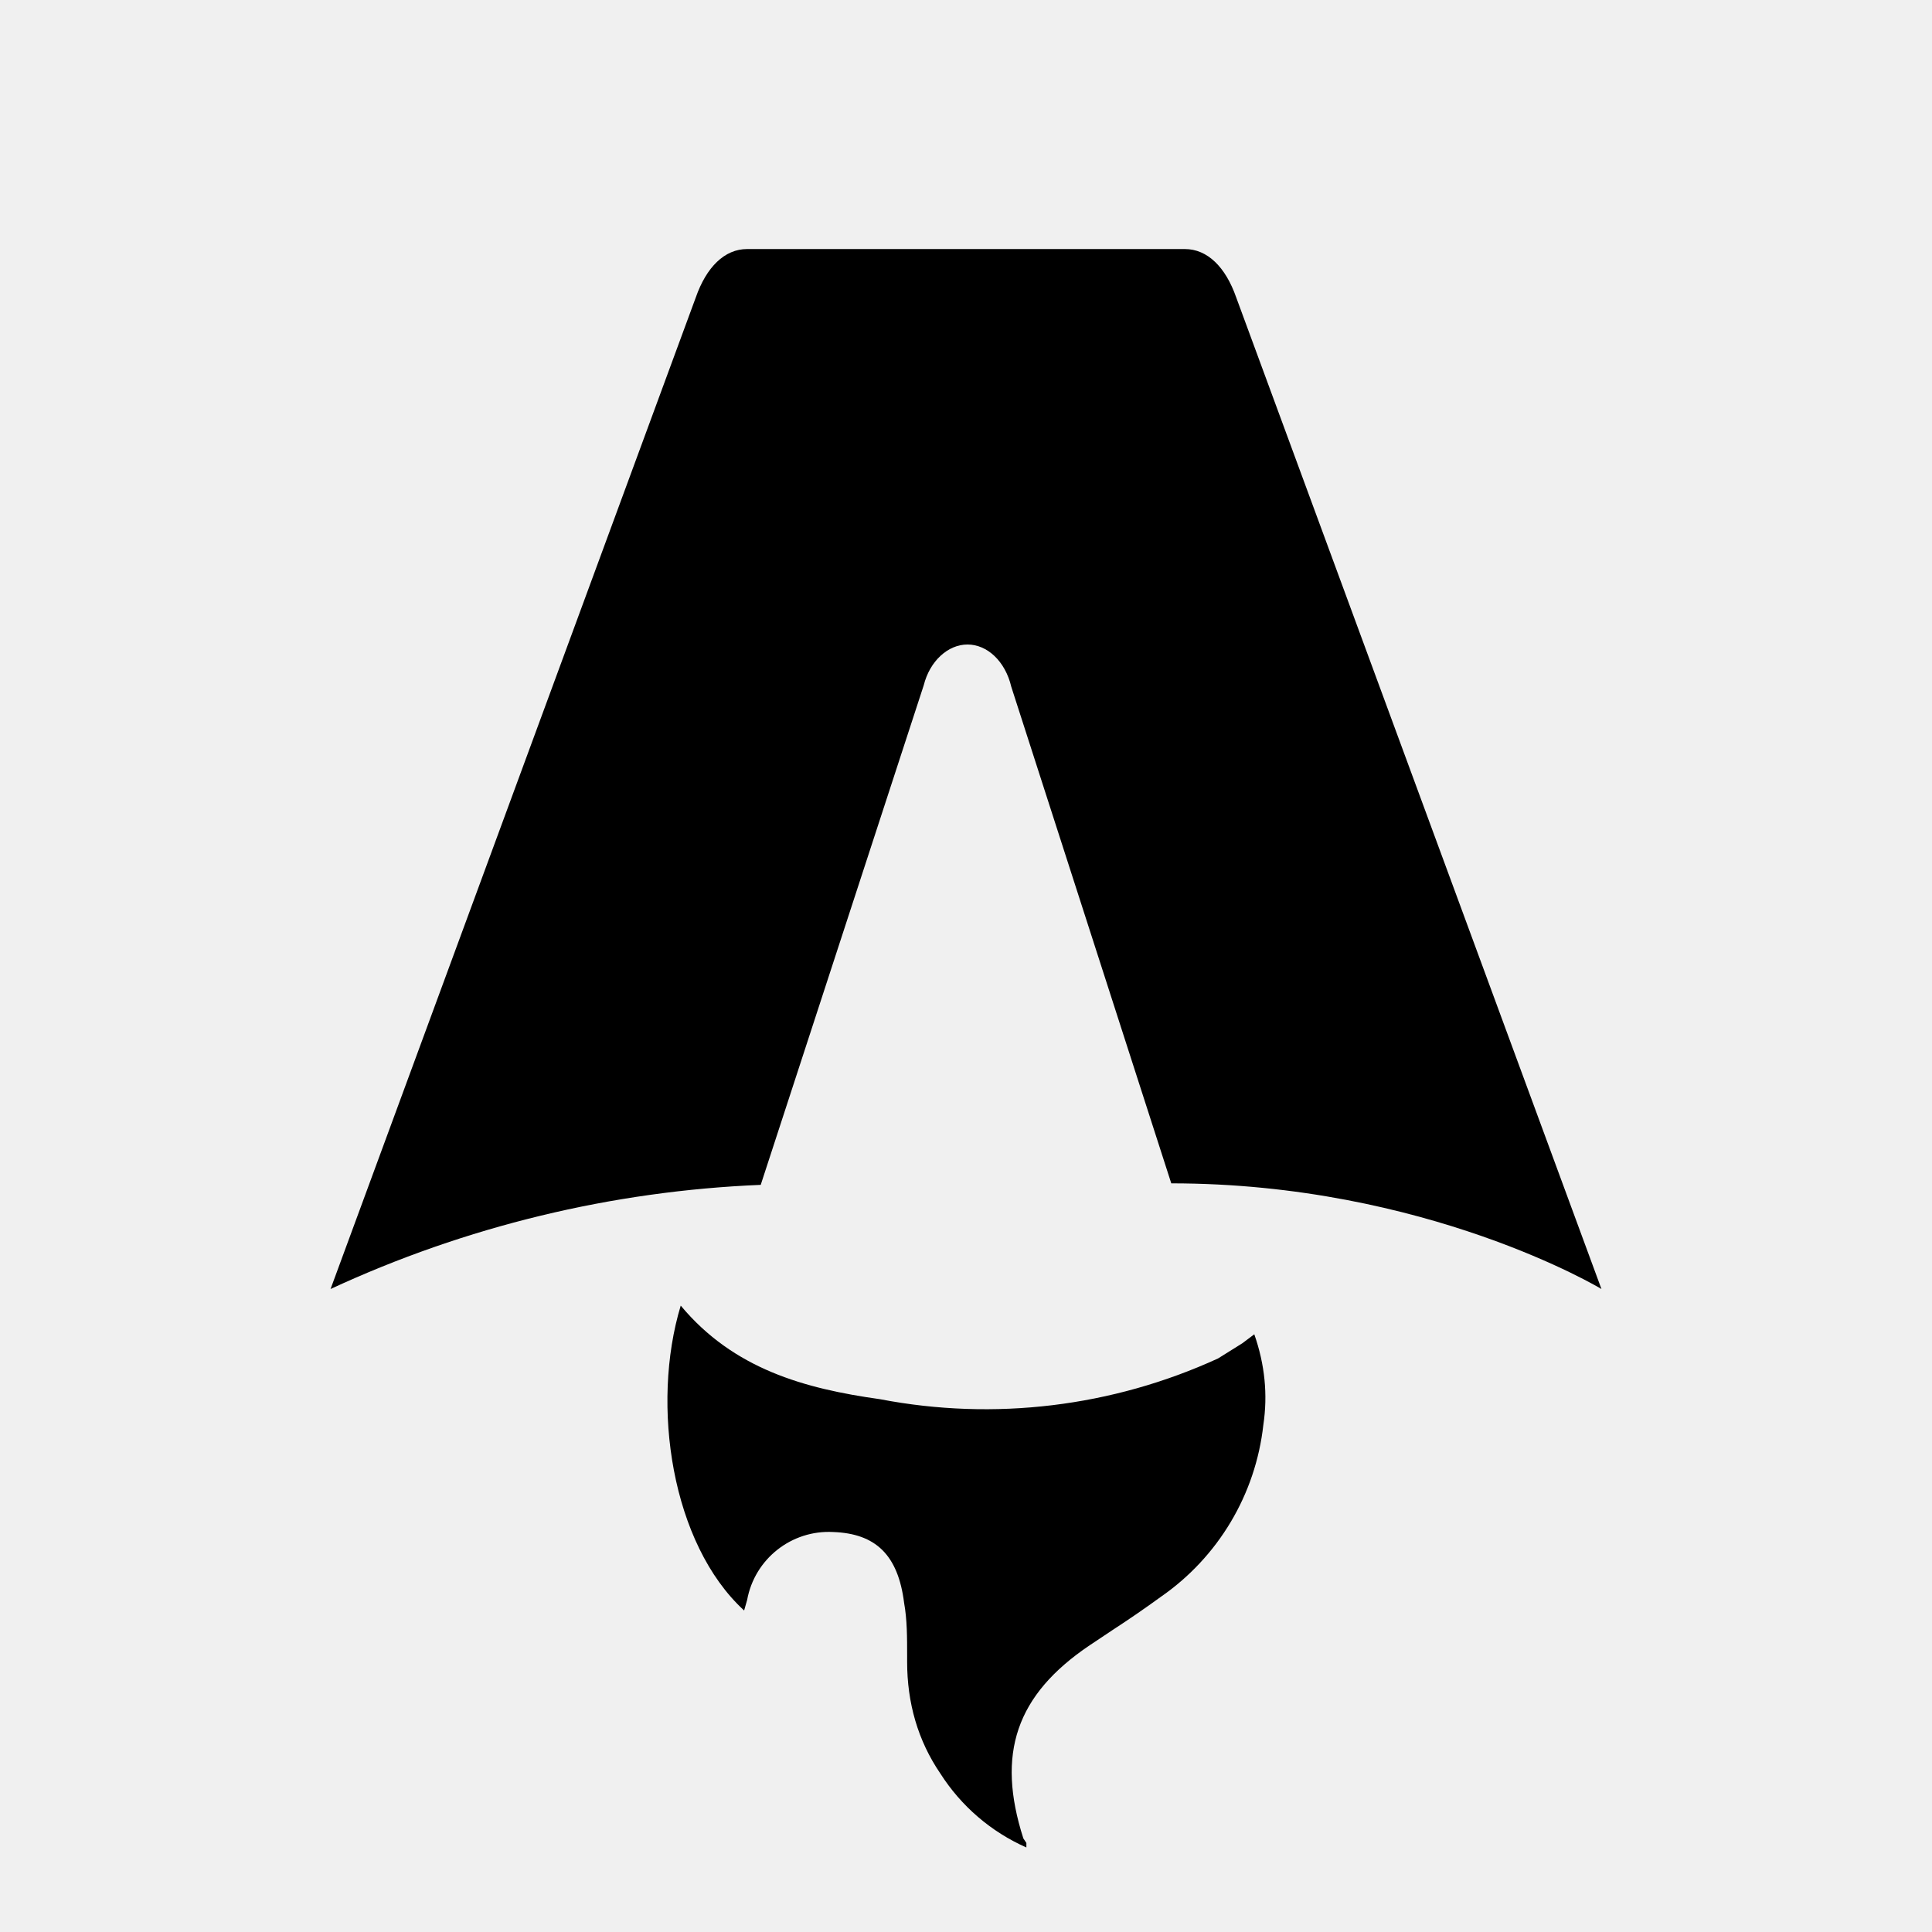
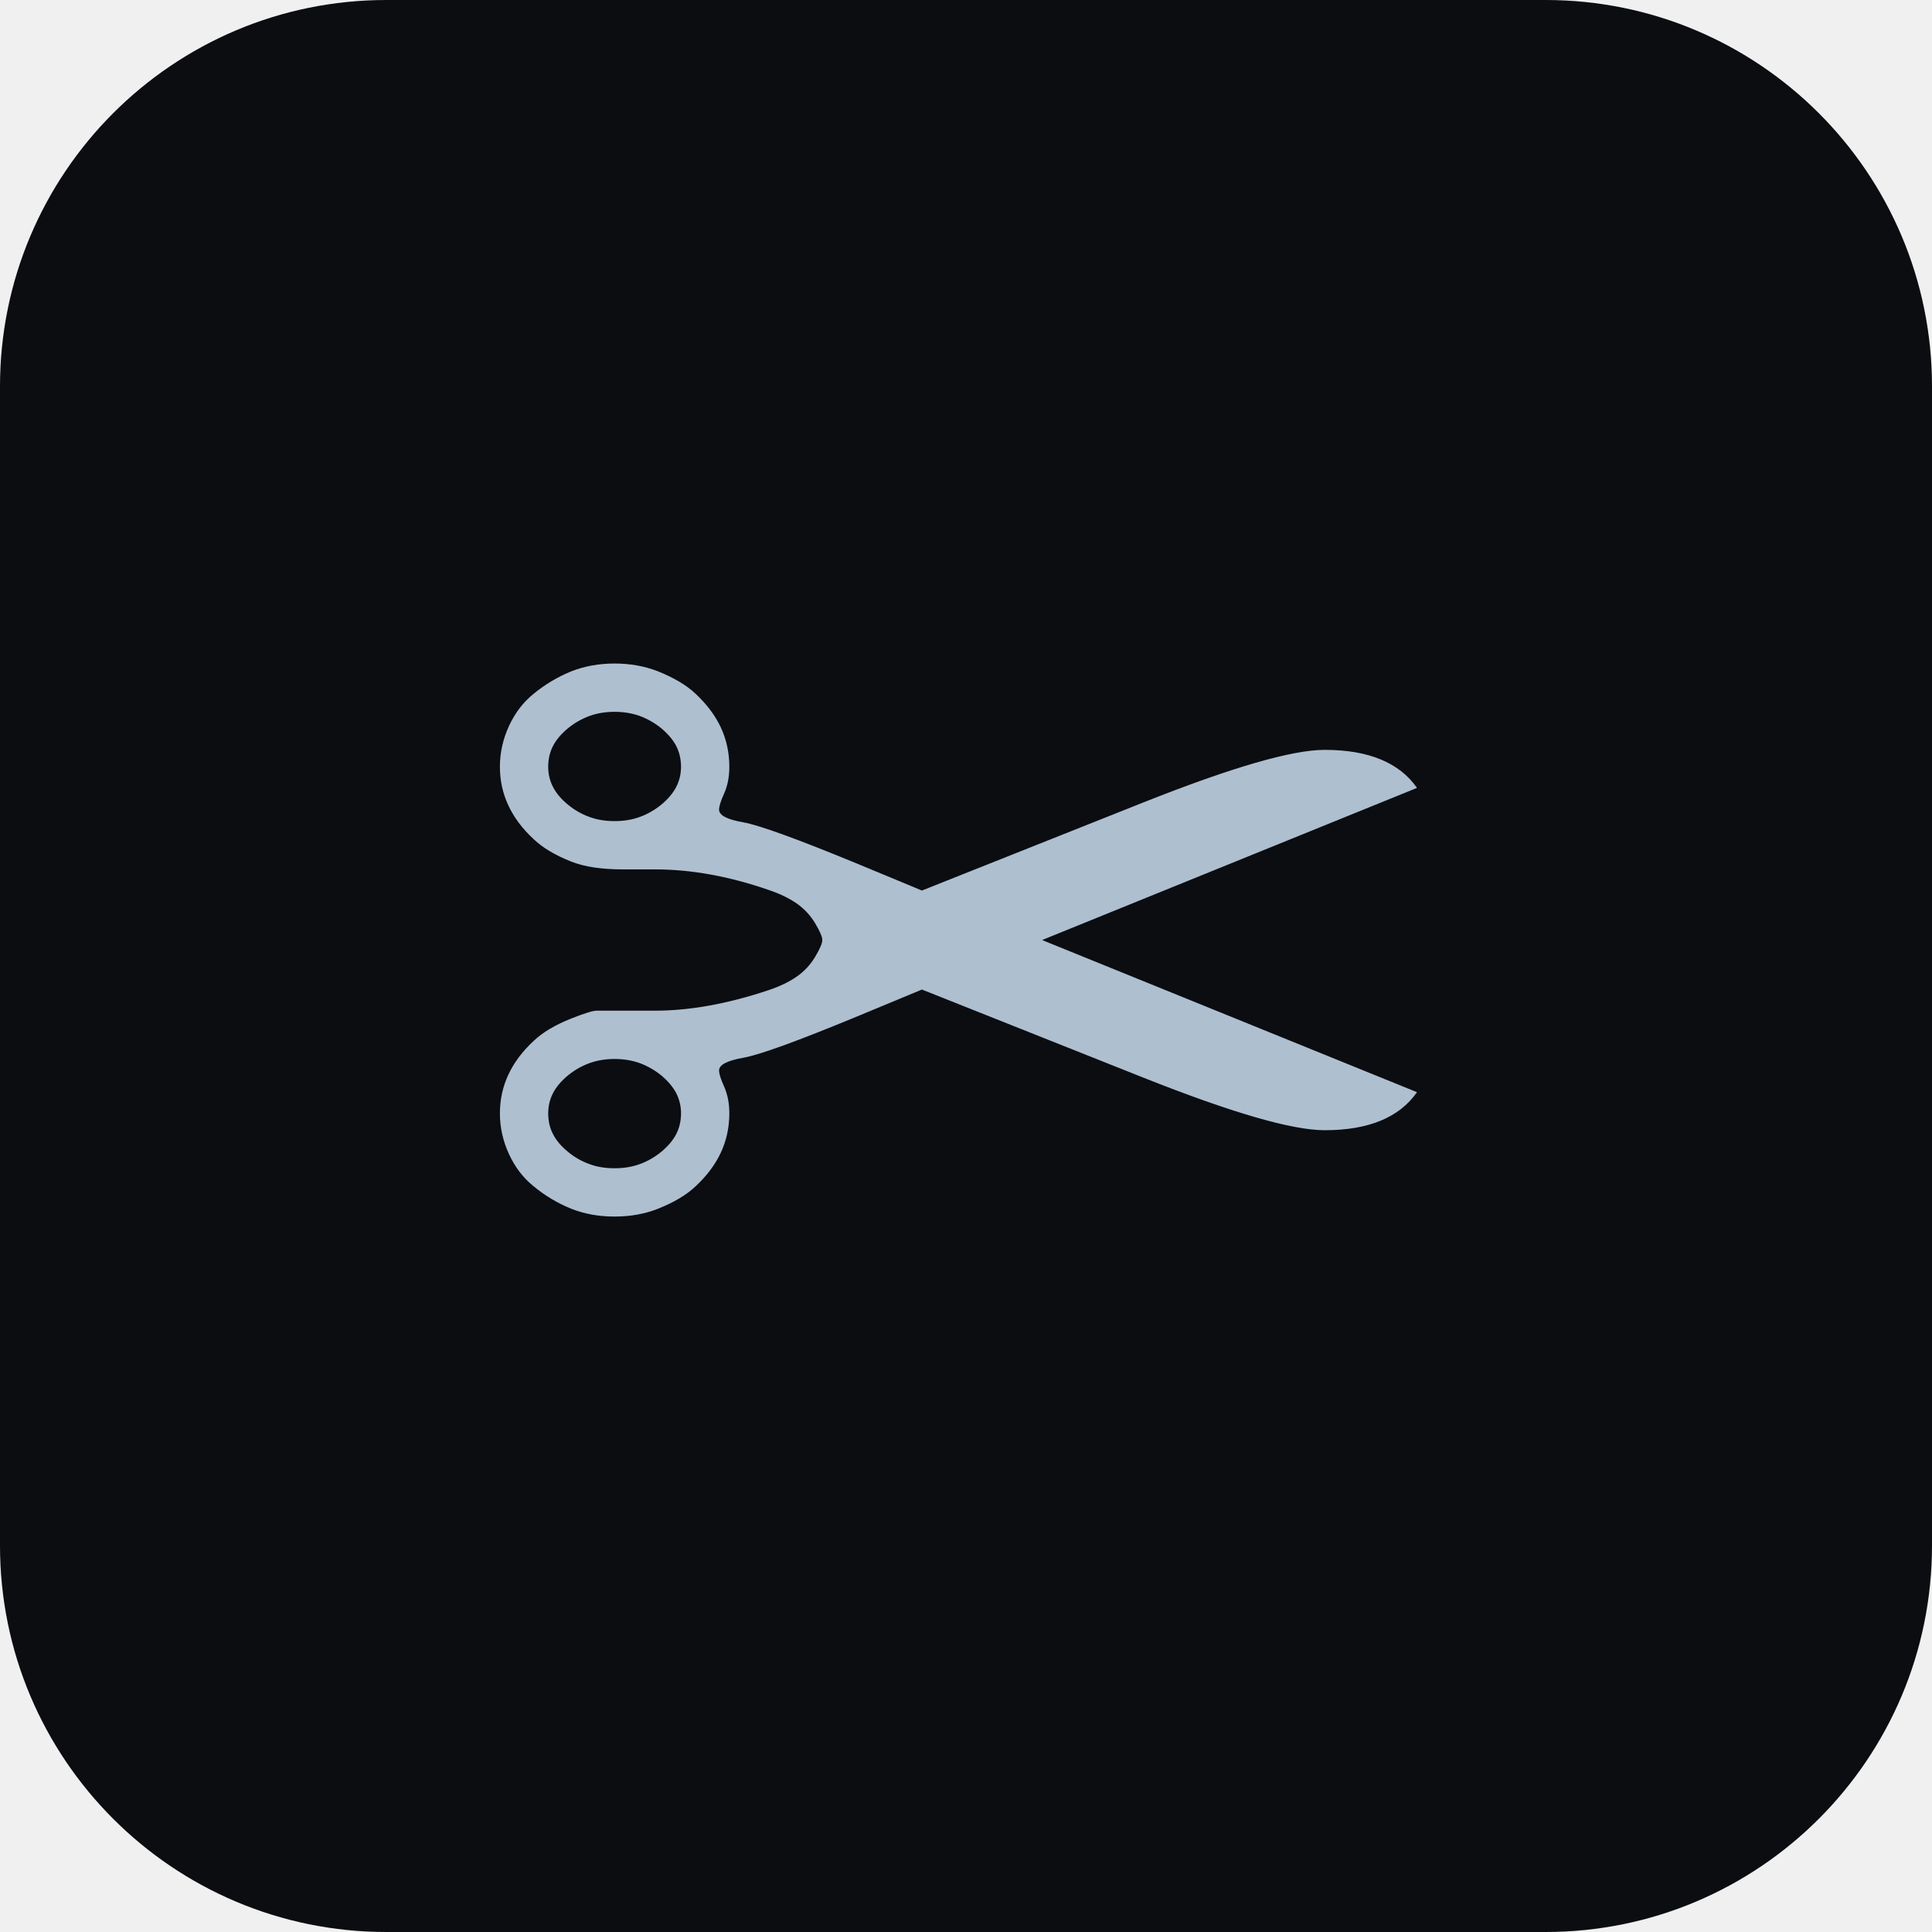
- <svg xmlns="http://www.w3.org/2000/svg" fill="none" viewBox="0 0 128 128">
-   <path d="M50.4 78.5a75.1 75.1 0 0 0-28.5 6.9l24.2-65.7c.7-2 1.9-3.2 3.4-3.2h29c1.5 0 2.7 1.2 3.4 3.2l24.2 65.7s-11.6-7-28.5-7L67 45.5c-.4-1.7-1.6-2.8-2.9-2.8-1.3 0-2.5 1.1-2.9 2.7L50.4 78.5Zm-1.1 28.2Zm-4.2-20.2c-2 6.6-.6 15.8 4.2 20.2a17.5 17.5 0 0 1 .2-.7 5.5 5.5 0 0 1 5.7-4.5c2.8.1 4.3 1.5 4.7 4.7.2 1.1.2 2.3.2 3.5v.4c0 2.7.7 5.2 2.2 7.4a13 13 0 0 0 5.7 4.9v-.3l-.2-.3c-1.8-5.6-.5-9.5 4.4-12.8l1.5-1a73 73 0 0 0 3.2-2.2 16 16 0 0 0 6.8-11.4c.3-2 .1-4-.6-6l-.8.6-1.6 1a37 37 0 0 1-22.4 2.7c-5-.7-9.7-2-13.2-6.2Z" />
-   <style>
-         path { fill: #000; }
-         @media (prefers-color-scheme: dark) {
-             path { fill: #FFF; }
-         }
-     </style>
+ <svg xmlns="http://www.w3.org/2000/svg" viewBox="0 0 100 100">
+   <rect width="100" height="100" rx="20" fill="#0b0d11" />
+   <text x="50" y="72" font-size="64" text-anchor="middle" fill="#aebfd0" font-family="system-ui, sans-serif">✂</text>
</svg>
